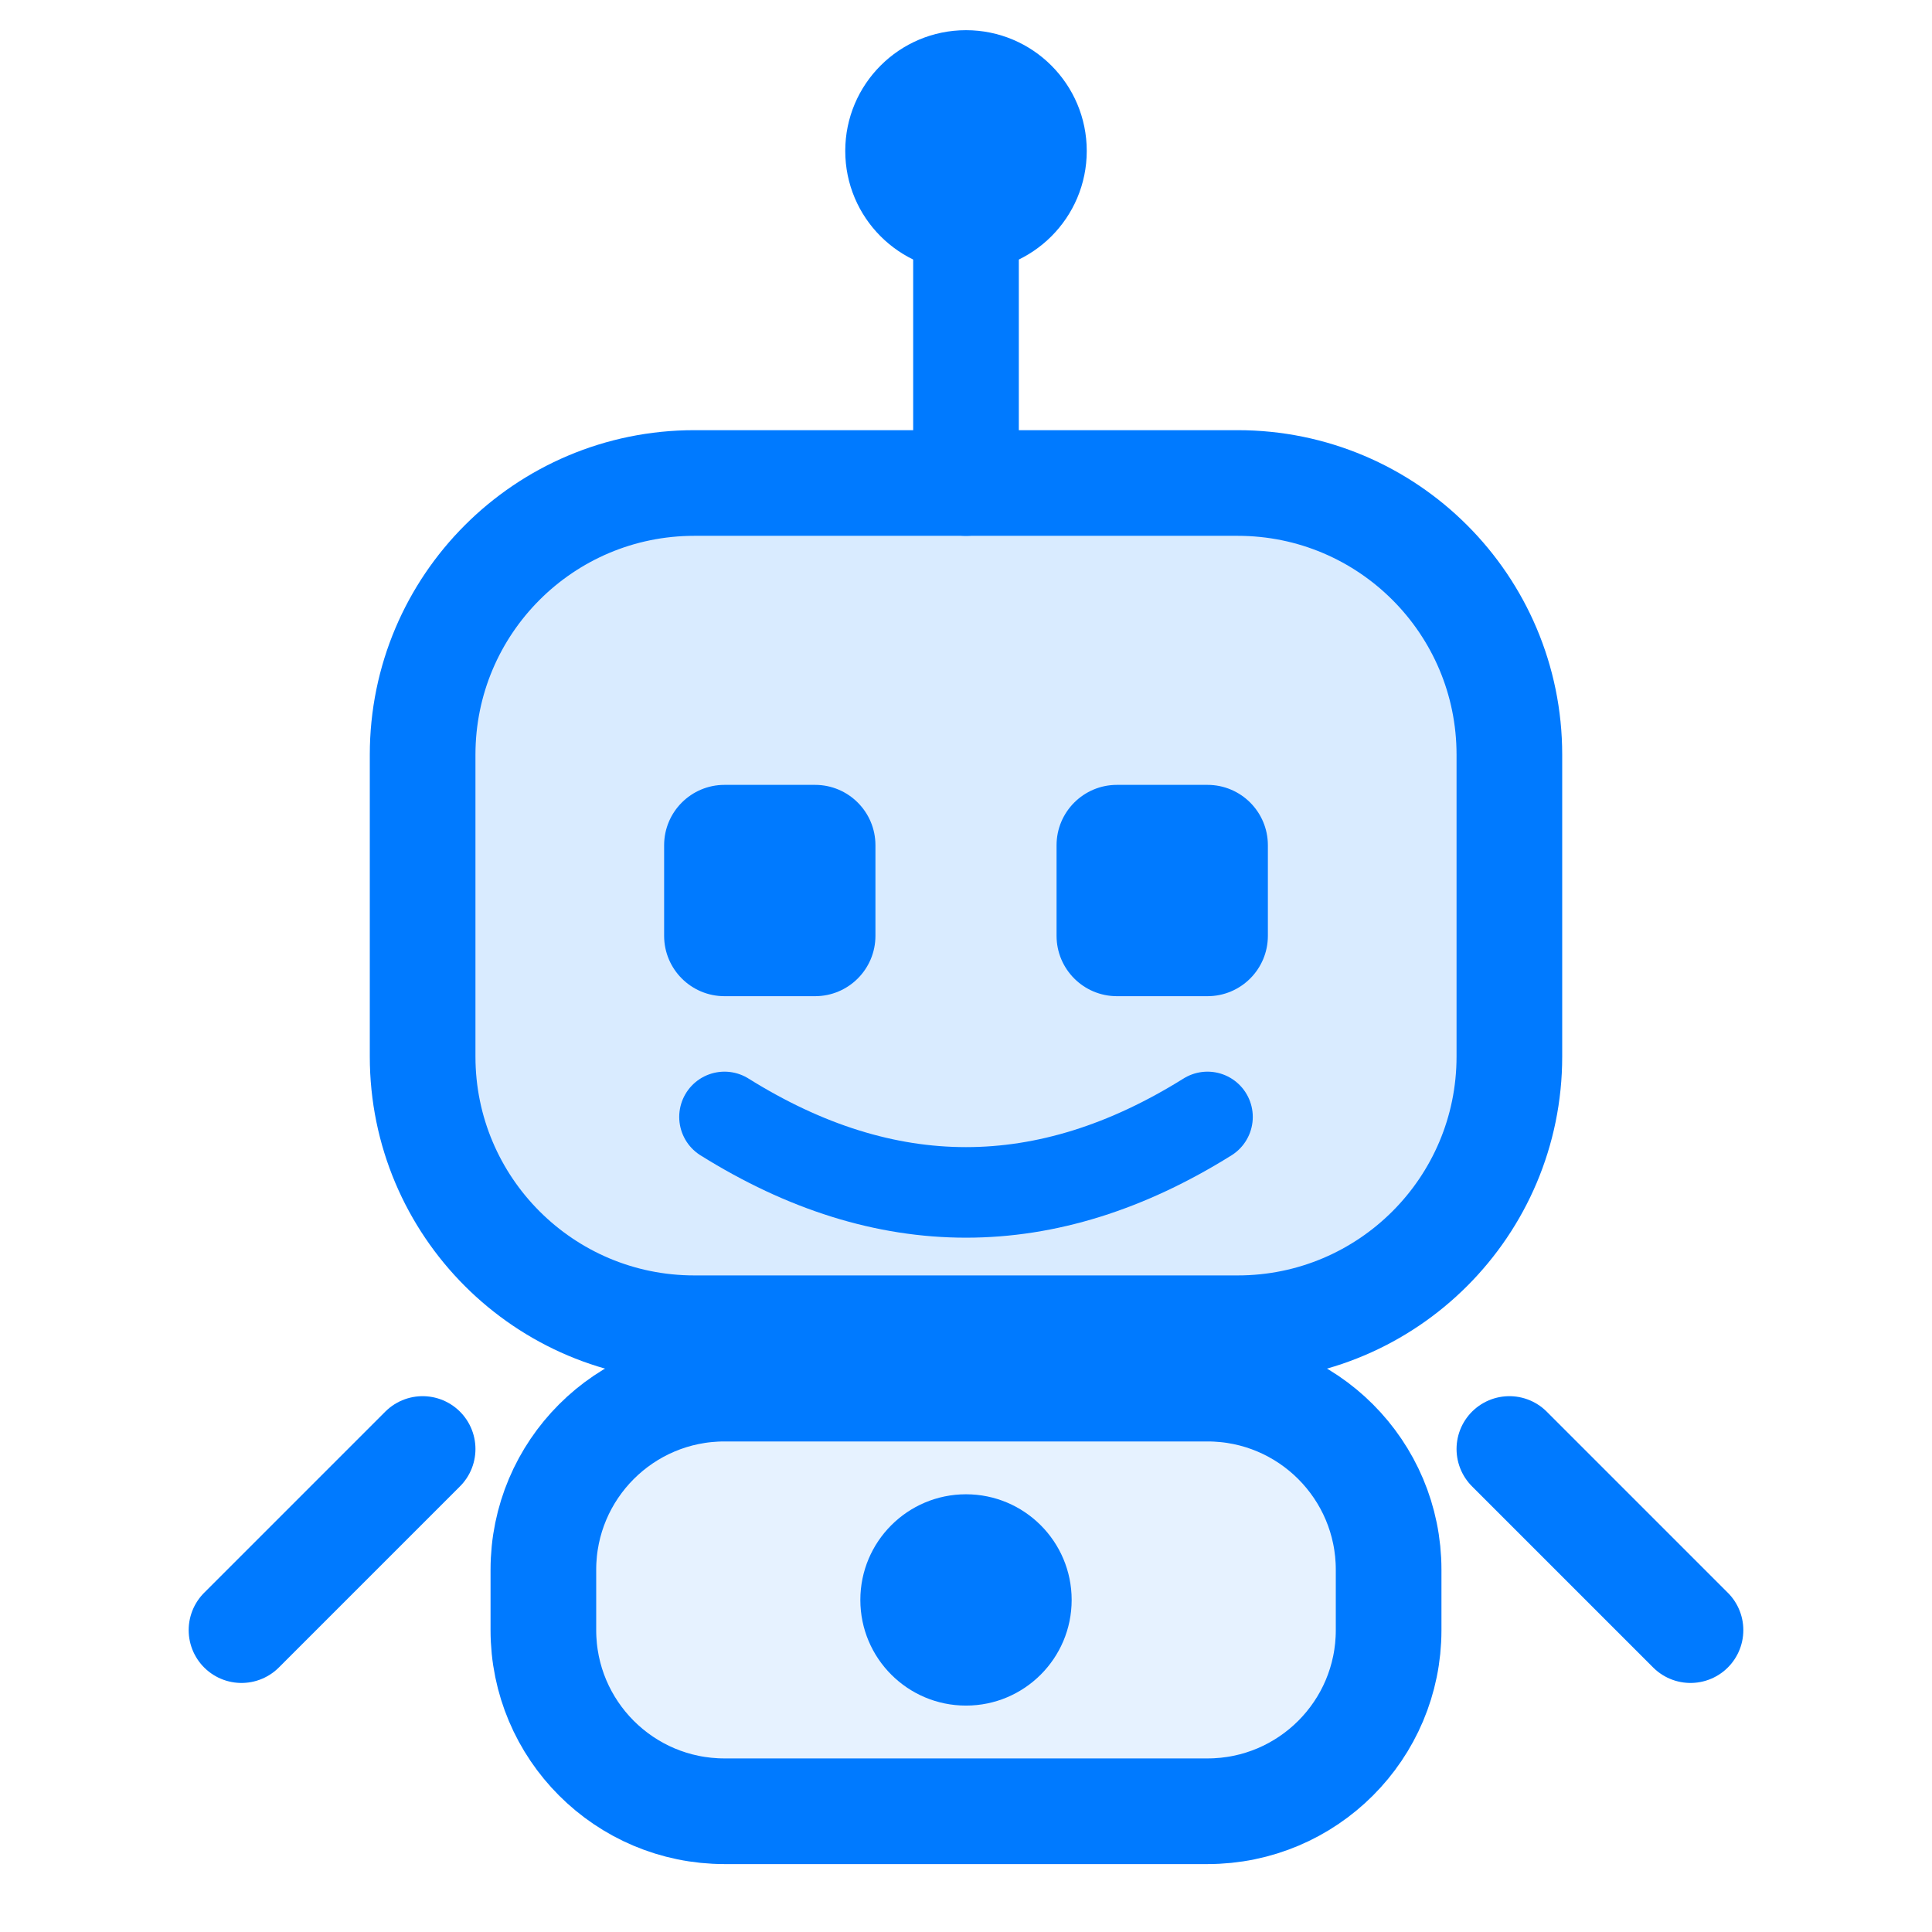
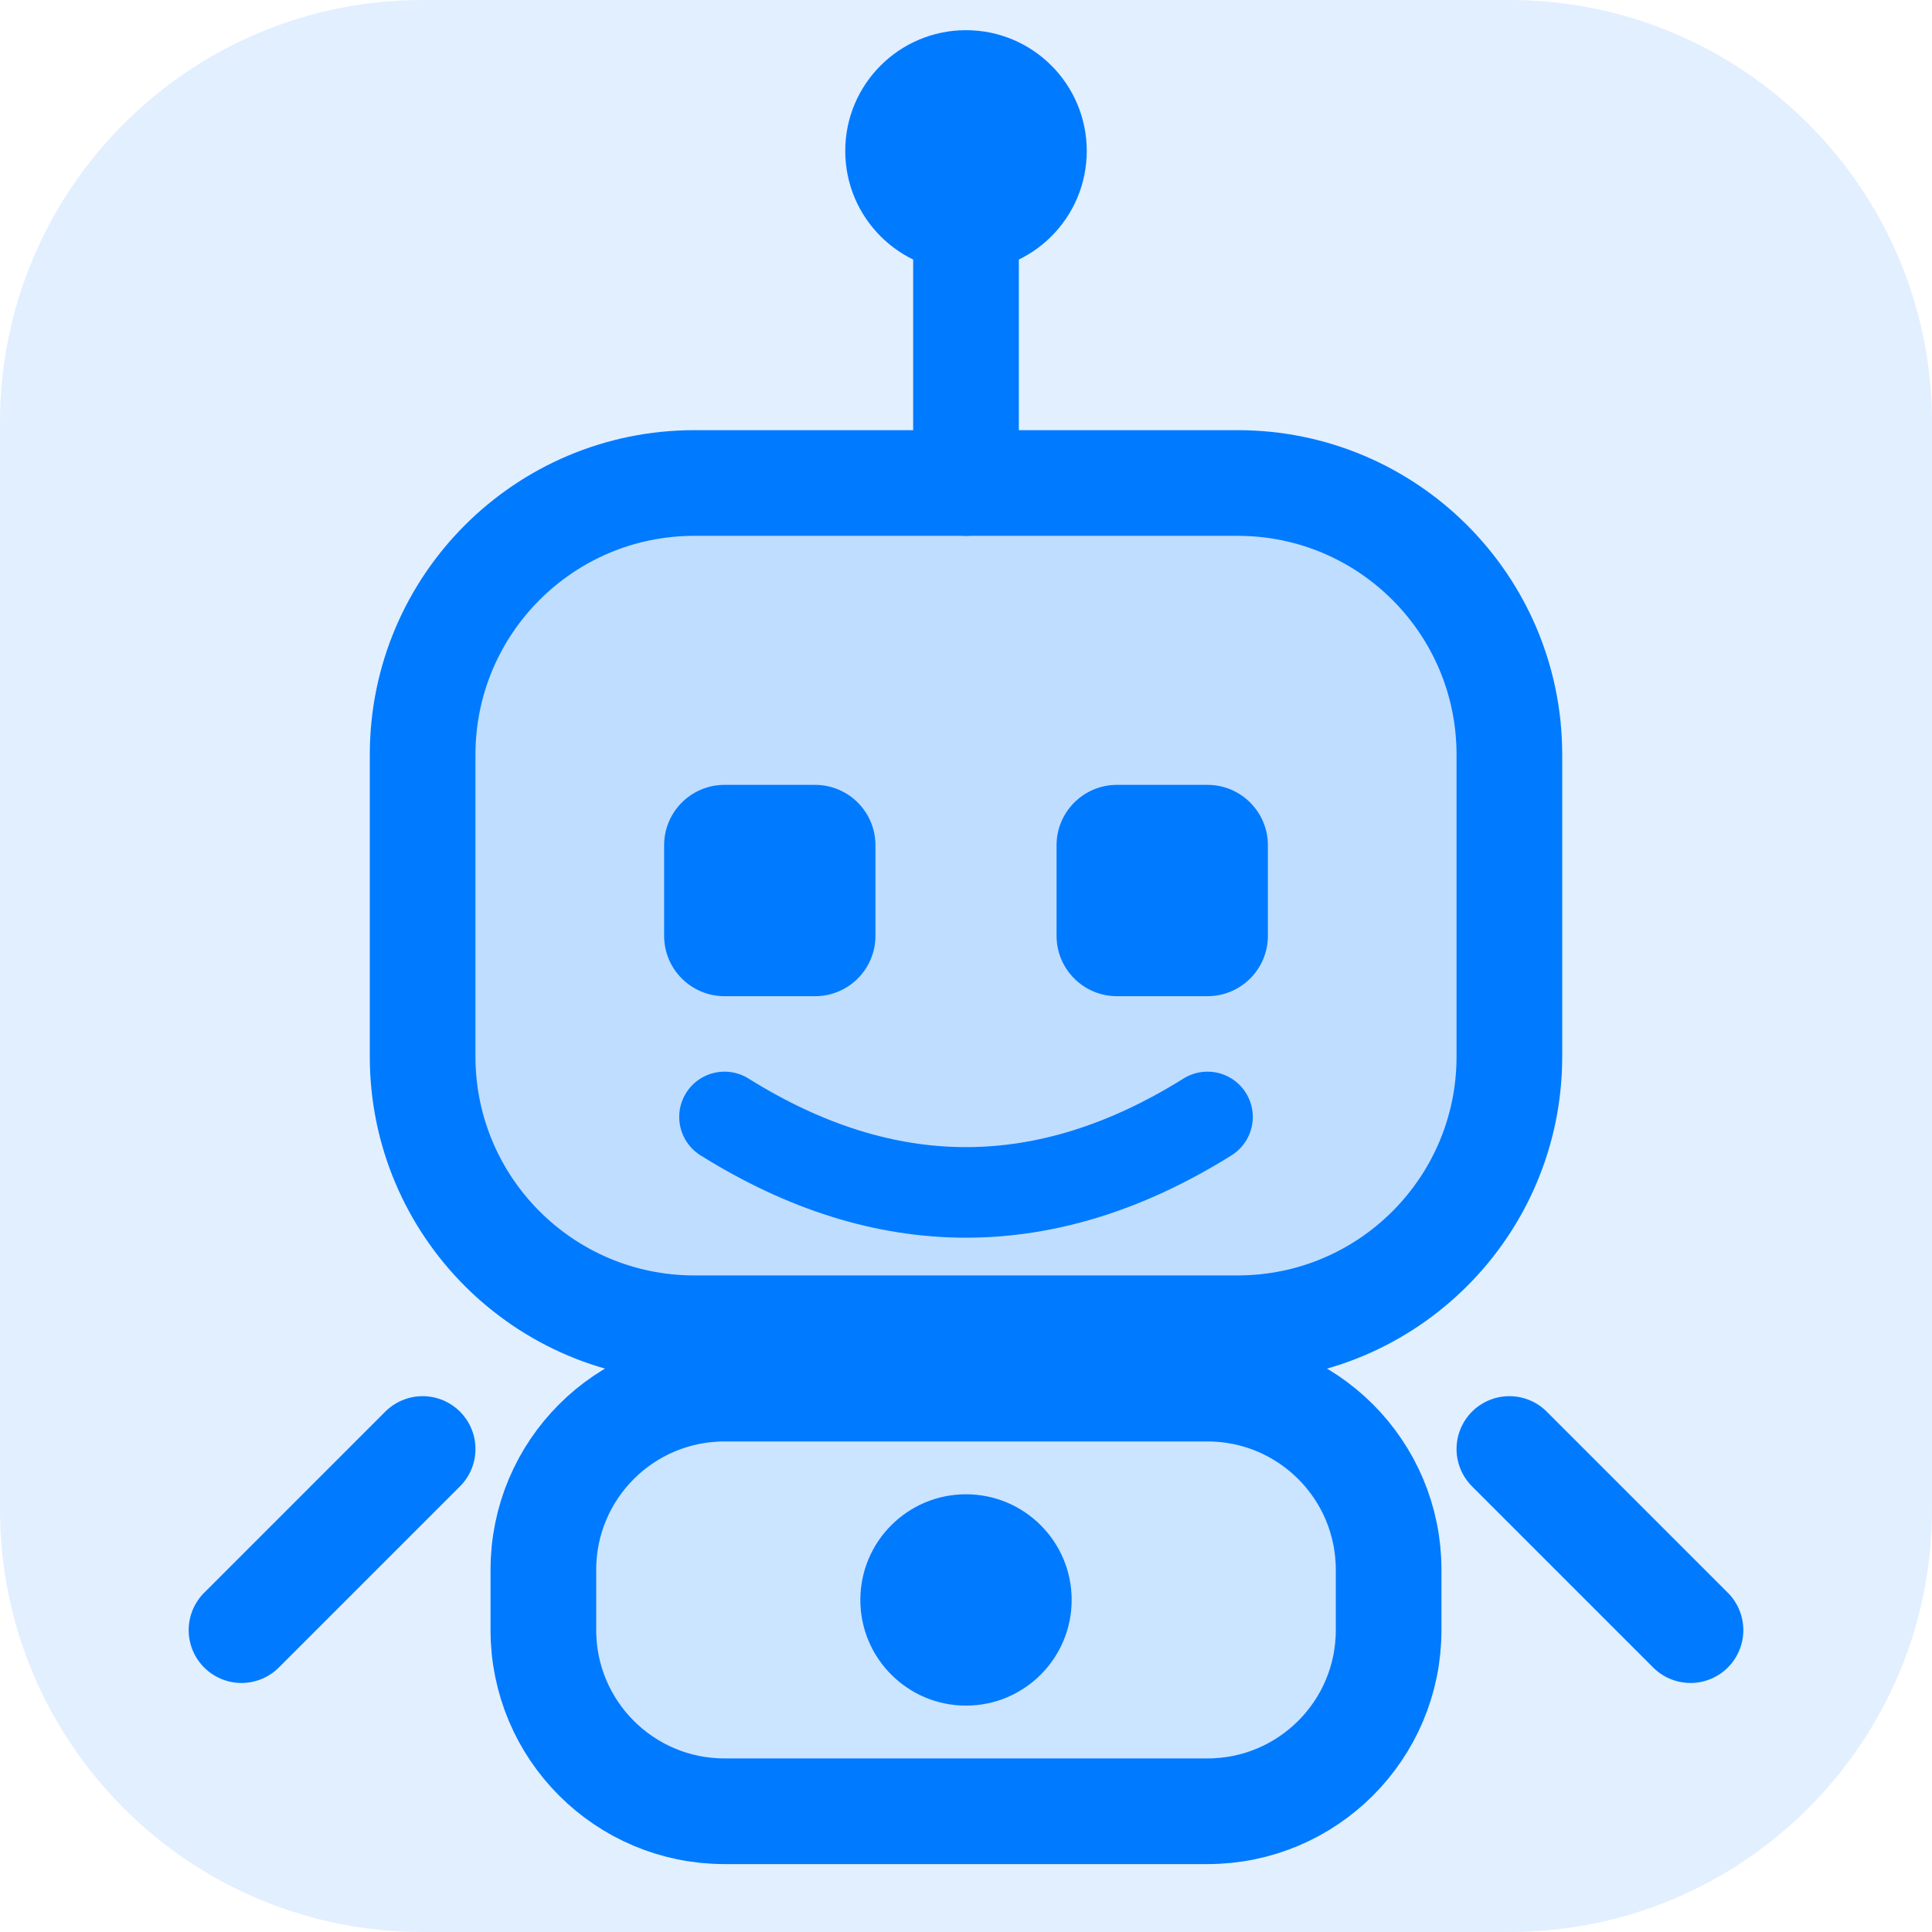
- <svg xmlns="http://www.w3.org/2000/svg" viewBox="0 0 32 32" fill="none" aria-hidden="true">
+ <svg xmlns="http://www.w3.org/2000/svg" viewBox="0 0 32 32" fill="none">
+   <rect width="32" height="32" rx="7" fill="#007AFF" fill-opacity="0.12" />
  <line x1="16" y1="8" x2="16" y2="3" stroke="#007AFF" stroke-width="1.75" stroke-linecap="round" />
  <circle cx="16" cy="2.5" r="2" fill="#007AFF" />
  <rect x="7" y="8" width="18" height="14" rx="4.5" fill="#007AFF" fill-opacity="0.15" stroke="#007AFF" stroke-width="1.75" />
  <rect x="11" y="13" width="3.5" height="3.5" rx="1" fill="#007AFF" />
  <rect x="17.5" y="13" width="3.5" height="3.5" rx="1" fill="#007AFF" />
  <path d="M12 18.5 Q16 21 20 18.5" stroke="#007AFF" stroke-width="1.5" stroke-linecap="round" fill="none" />
  <rect x="9" y="23" width="14" height="7" rx="3" fill="#007AFF" fill-opacity="0.1" stroke="#007AFF" stroke-width="1.75" />
  <circle cx="16" cy="26.5" r="1.75" fill="#007AFF" />
  <line x1="7" y1="24" x2="4" y2="27" stroke="#007AFF" stroke-width="1.75" stroke-linecap="round" />
  <line x1="25" y1="24" x2="28" y2="27" stroke="#007AFF" stroke-width="1.75" stroke-linecap="round" />
</svg>
